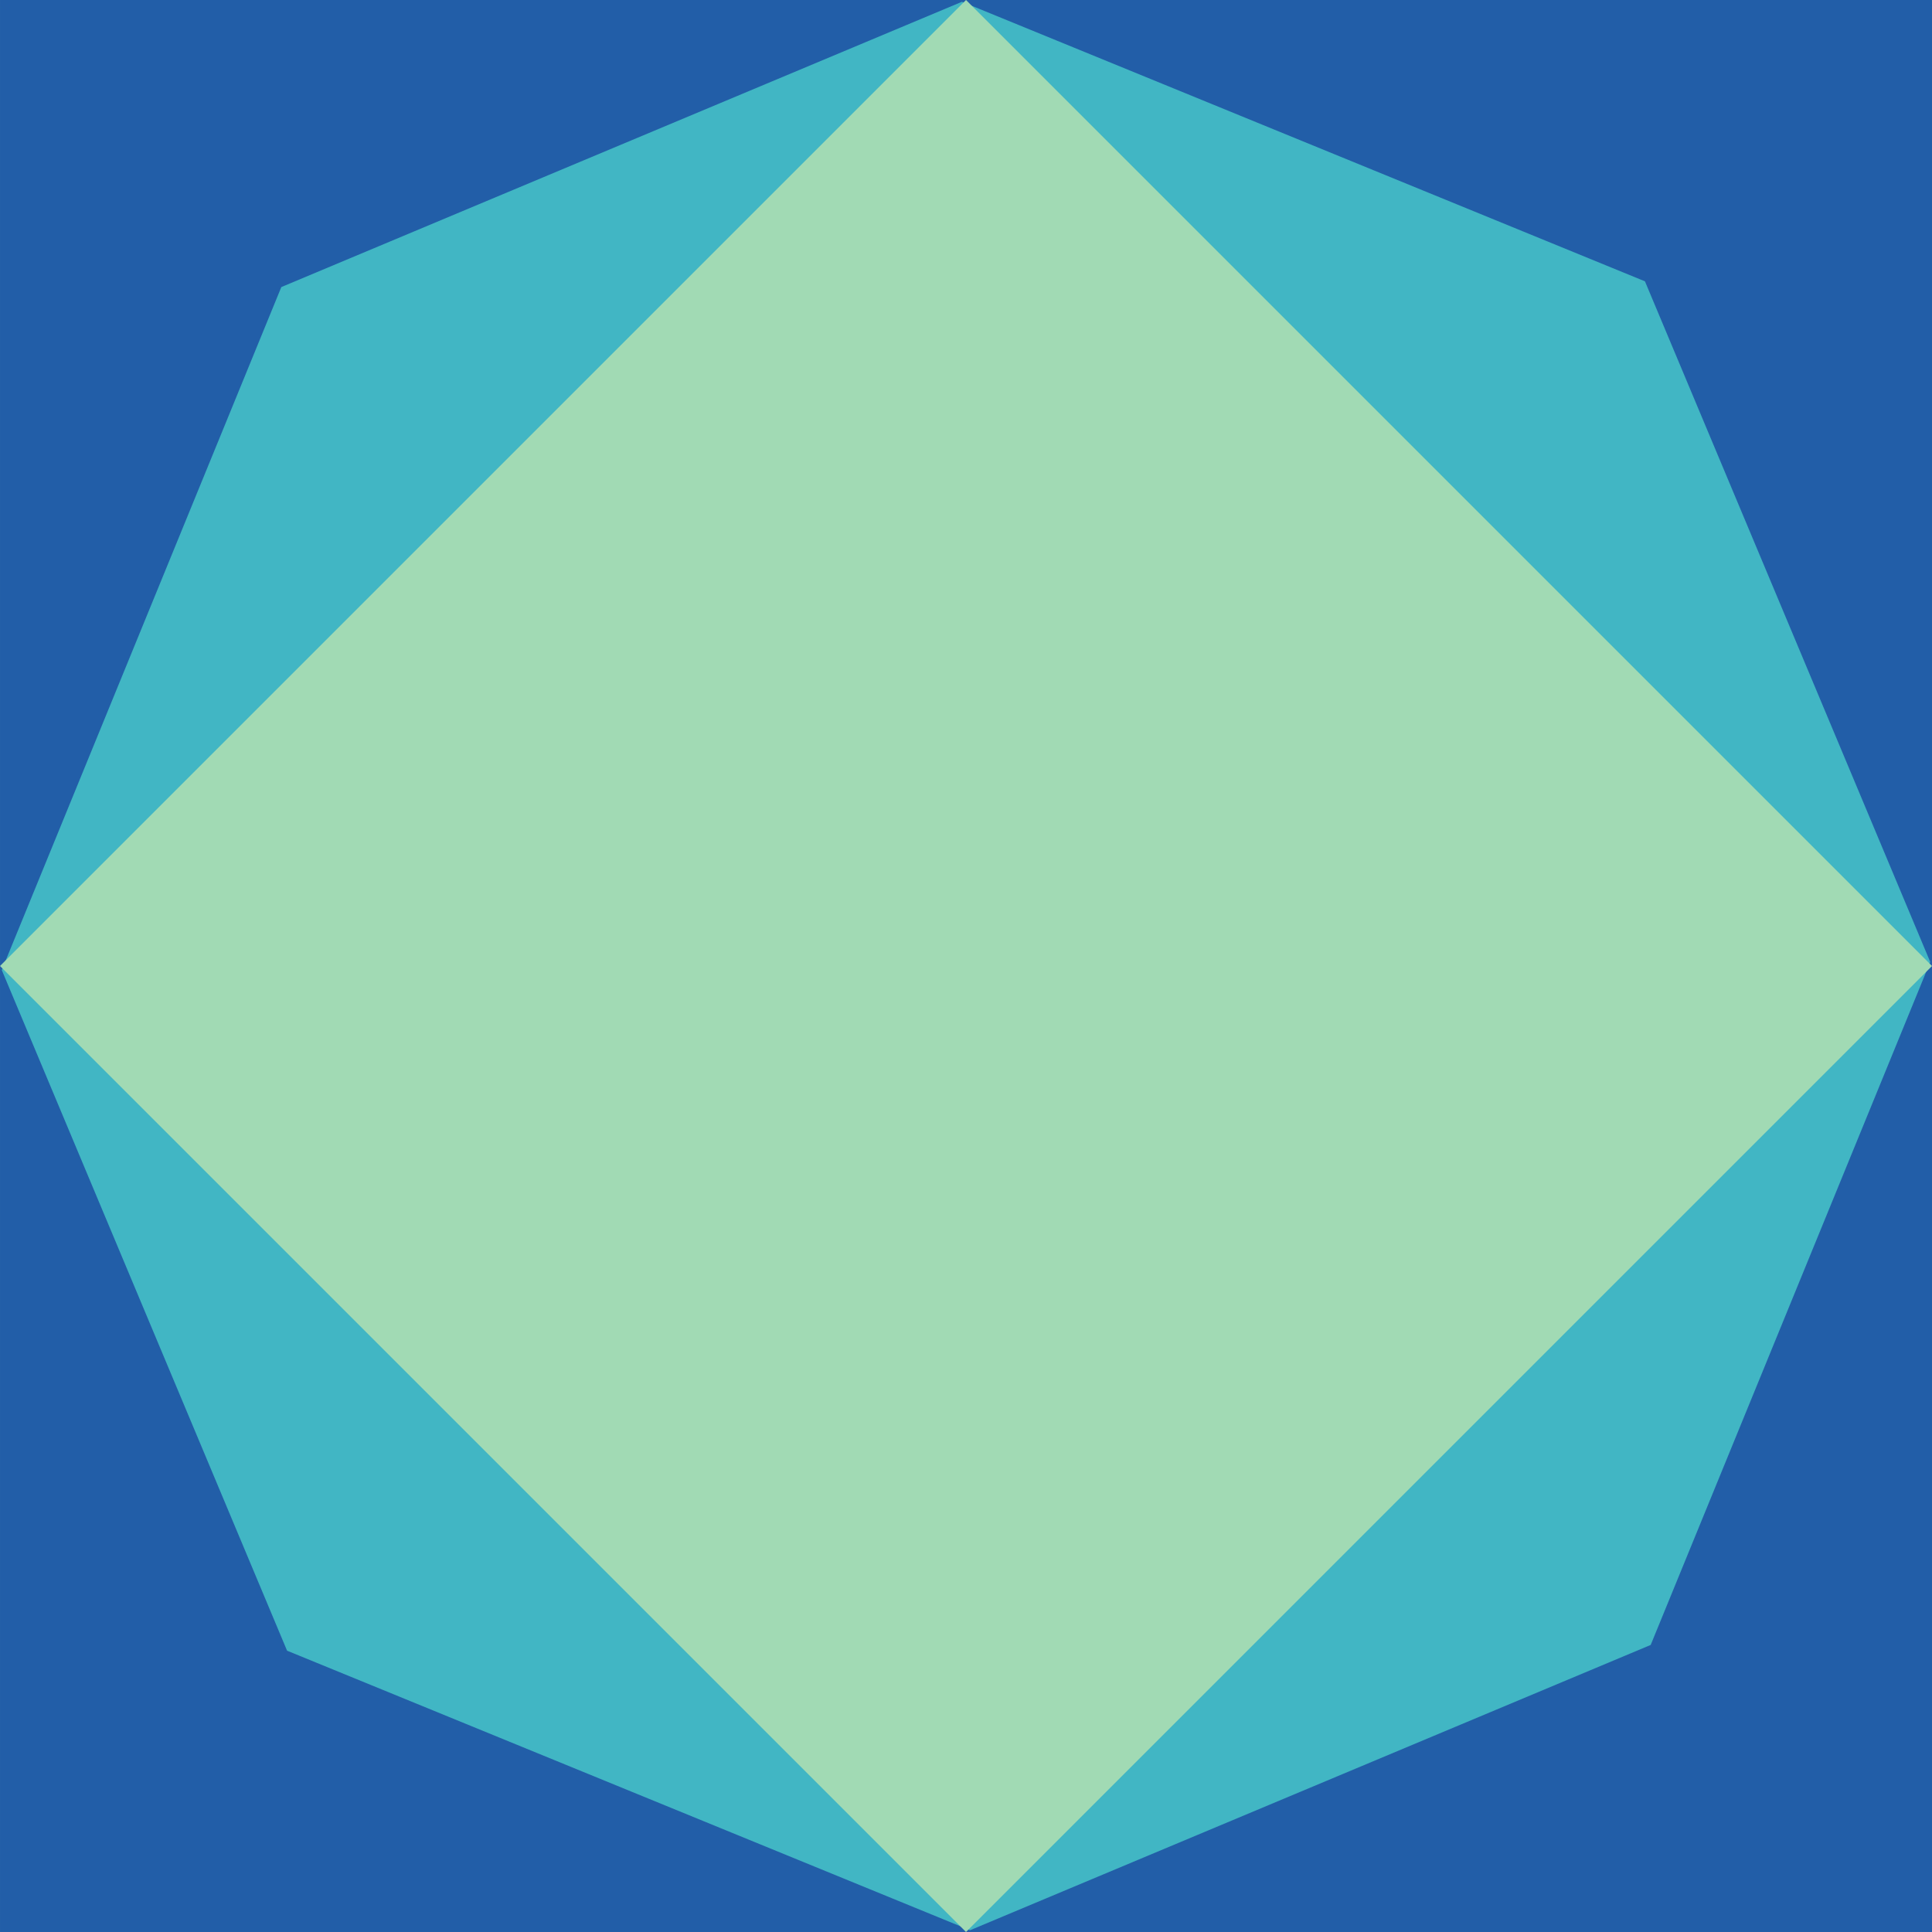
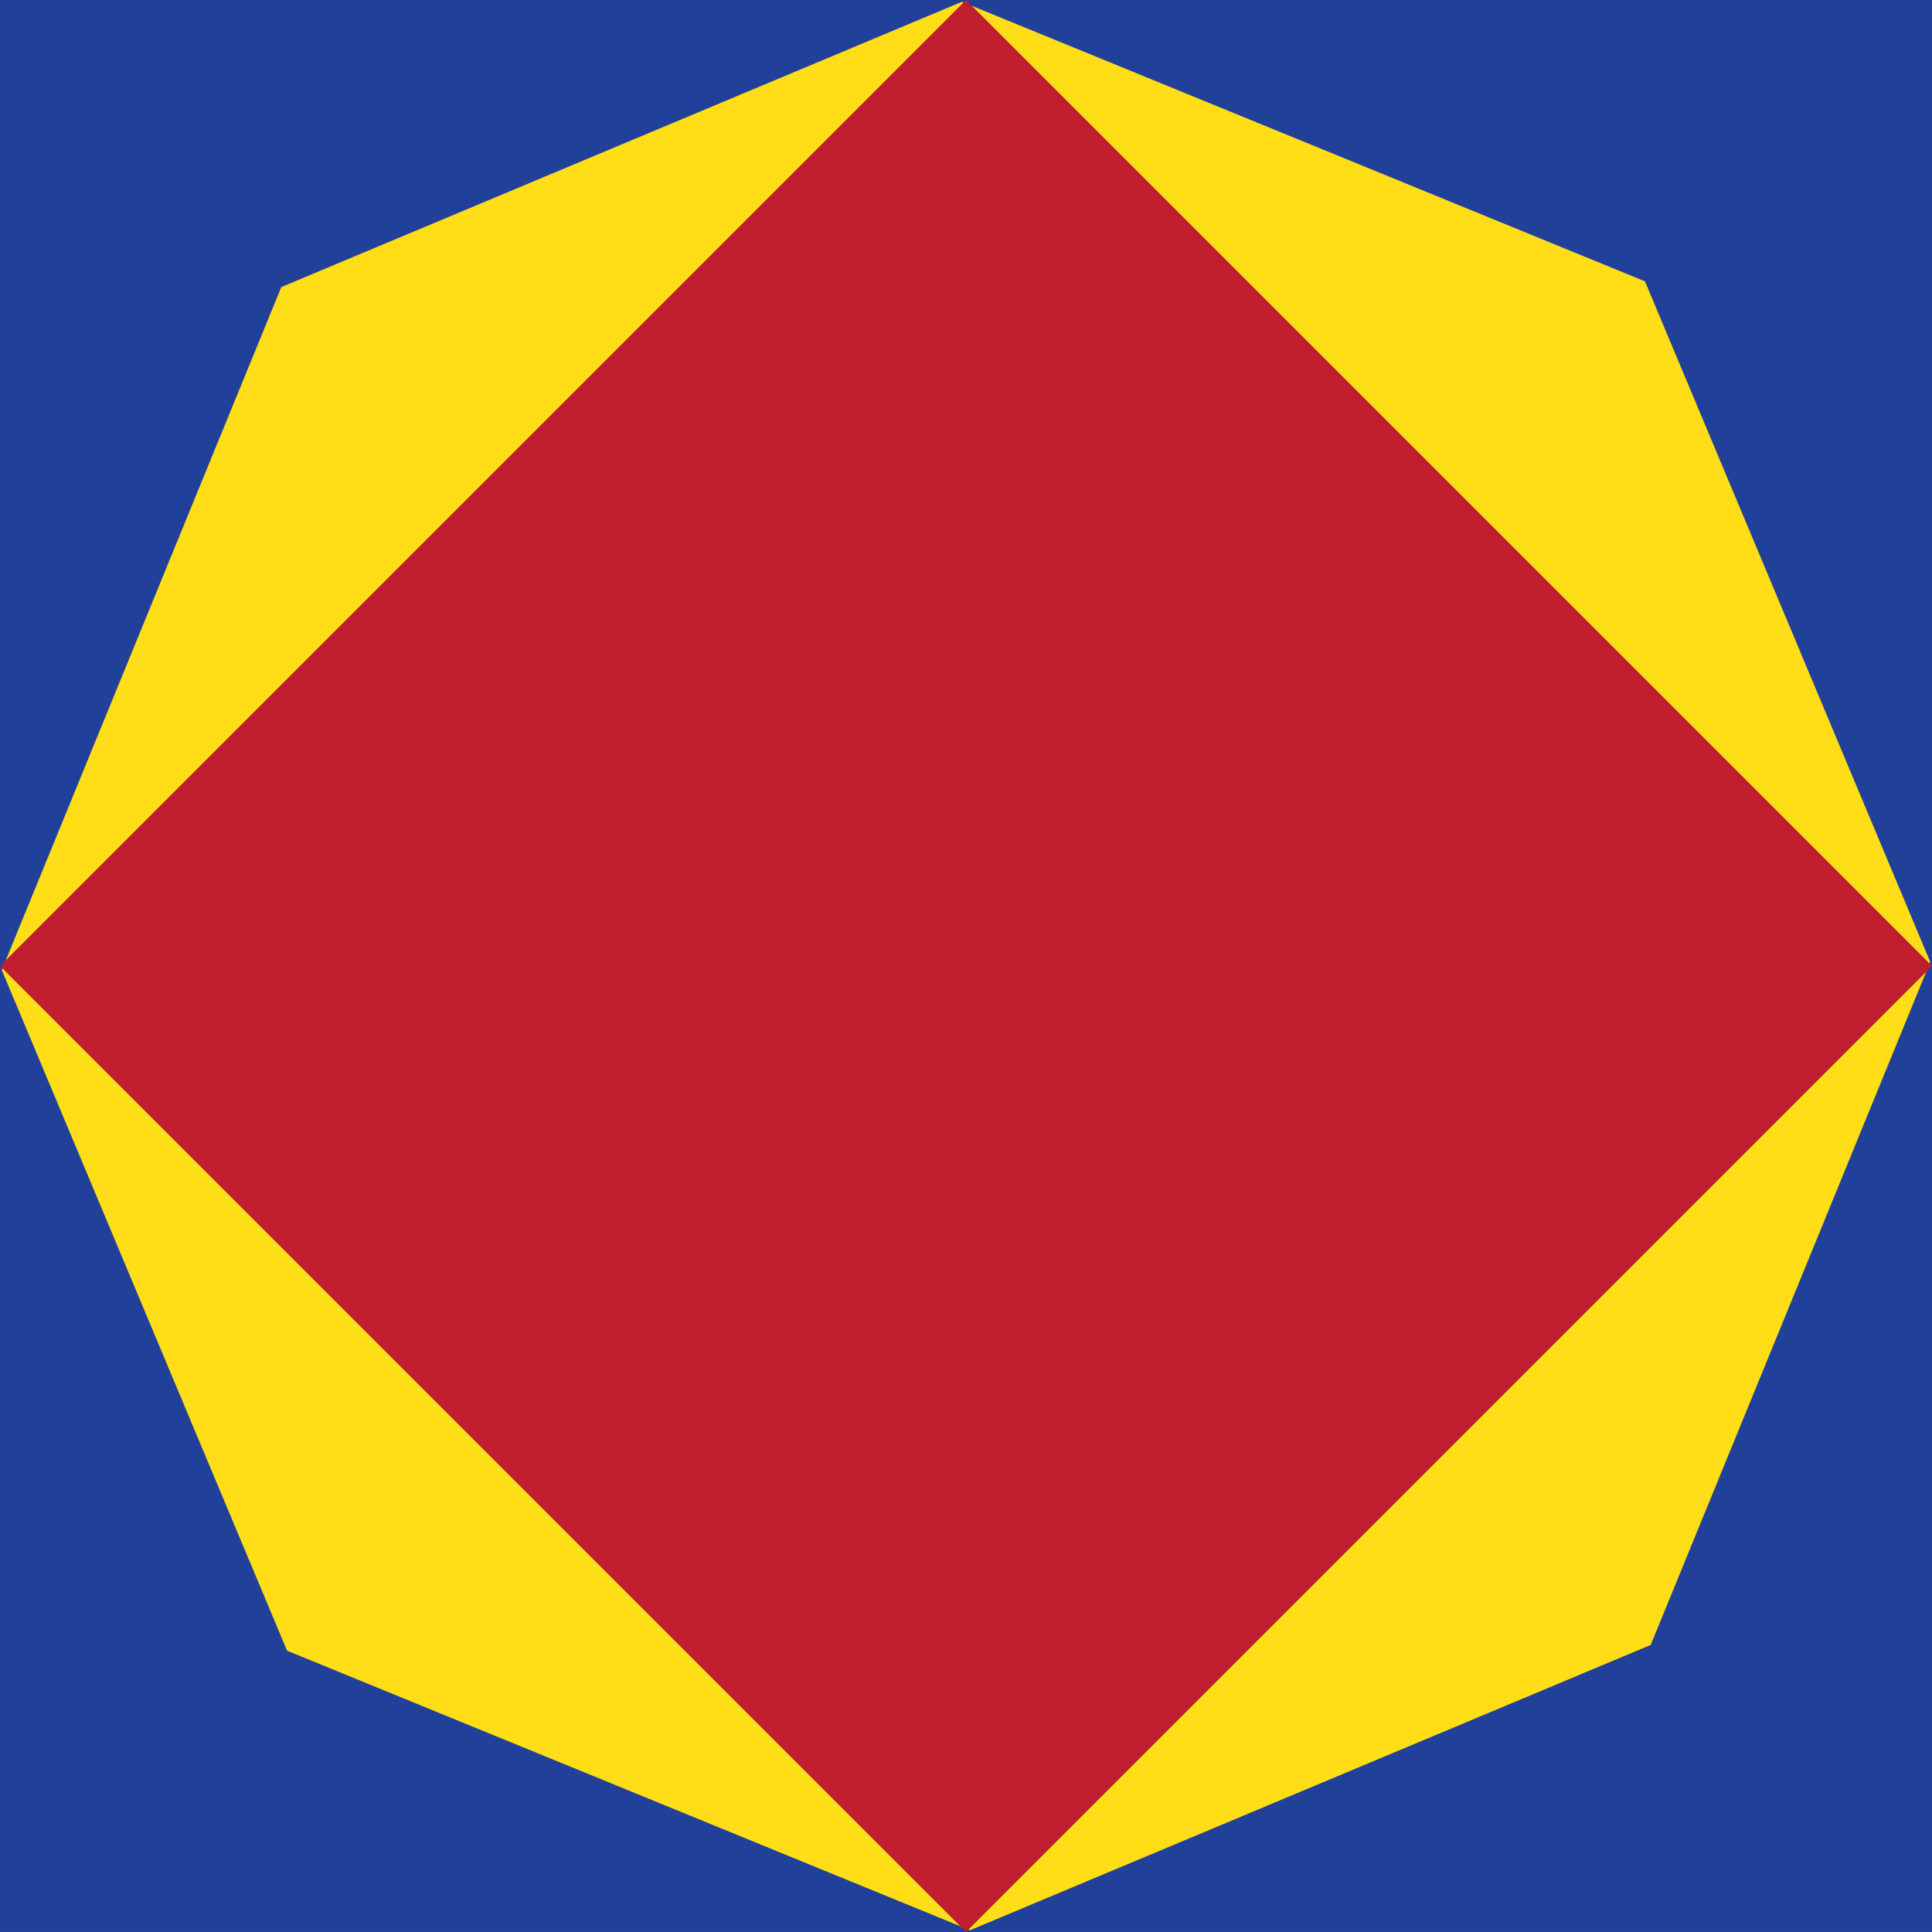
<svg xmlns="http://www.w3.org/2000/svg" width="400" height="400" viewBox="0 0 105.833 105.833" version="1.1" id="svg30005" xml:space="preserve">
  <defs id="defs30002" />
  <g id="layer1" transform="translate(-88.60228,-96.99823)" />
  <g id="layer2" style="fill:#081d58;fill-opacity:1" transform="translate(-59.69462,-19.58332)">
-     <rect style="fill:#225ea8;fill-opacity:1;stroke:none;stroke-width:3.969;stroke-linecap:round;stroke-dasharray:none;stroke-opacity:1" id="rect30904" width="105.833" height="105.833" x="59.695" y="19.583" />
+     <rect style="fill:#21409a;fill-opacity:1;stroke:none;stroke-width:3.969;stroke-linecap:round;stroke-dasharray:none;stroke-opacity:1" id="rect30904" width="105.833" height="105.833" x="59.695" y="19.583" />
  </g>
  <g id="layer3" style="fill:#1d91c0;fill-opacity:1" transform="translate(-59.69462,-19.58332)">
-     <path style="fill:#41b6c4;fill-opacity:1;stroke:none;stroke-width:9.985;stroke-linecap:round;stroke-linejoin:miter;stroke-dasharray:none;stroke-opacity:1" id="path185213" d="m -368.401,320.068 -94.131,-38.527 -39.318,-93.803 38.527,-94.131 93.803,-39.318 94.131,38.527 39.318,93.803 -38.527,94.131 z" transform="matrix(0.3974681,0,0,0.3974686,259.2614,-1.897444)" />
+     <path style="fill:#ffde17;fill-opacity:1;stroke:none;stroke-width:9.985;stroke-linecap:round;stroke-linejoin:miter;stroke-dasharray:none;stroke-opacity:1" id="path185213" d="m -368.401,320.068 -94.131,-38.527 -39.318,-93.803 38.527,-94.131 93.803,-39.318 94.131,38.527 39.318,93.803 -38.527,94.131 z" transform="matrix(0.3974681,0,0,0.3974686,259.2614,-1.897444)" />
    <text xml:space="preserve" style="font-style:normal;font-weight:normal;font-size:10.583px;line-height:1.25;font-family:sans-serif;fill:#000000;fill-opacity:1;stroke:none;stroke-width:0.265" x="112.611" y="77.961" id="text188916">
      <tspan id="tspan188914" style="stroke-width:0.265" x="112.611" y="77.961" />
    </text>
  </g>
  <g id="layer4" style="fill:#c7e9b4;fill-opacity:1" transform="translate(-59.69462,-19.58332)">
-     <rect style="fill:#a1dab4;fill-opacity:1;stroke:none;stroke-width:3.969;stroke-linecap:round;stroke-linejoin:bevel;stroke-dasharray:none;stroke-opacity:1" id="rect32421" width="74.835" height="74.835" x="93.476" y="-65.781" transform="rotate(45)" />
+     <rect style="fill:#be1e2d;fill-opacity:1;stroke:none;stroke-width:3.969;stroke-linecap:round;stroke-linejoin:bevel;stroke-dasharray:none;stroke-opacity:1" id="rect32421" width="74.835" height="74.835" x="93.476" y="-65.781" transform="rotate(45)" />
  </g>
  <g id="layer6" transform="translate(-1.984375,-1.984361)" />
</svg>
